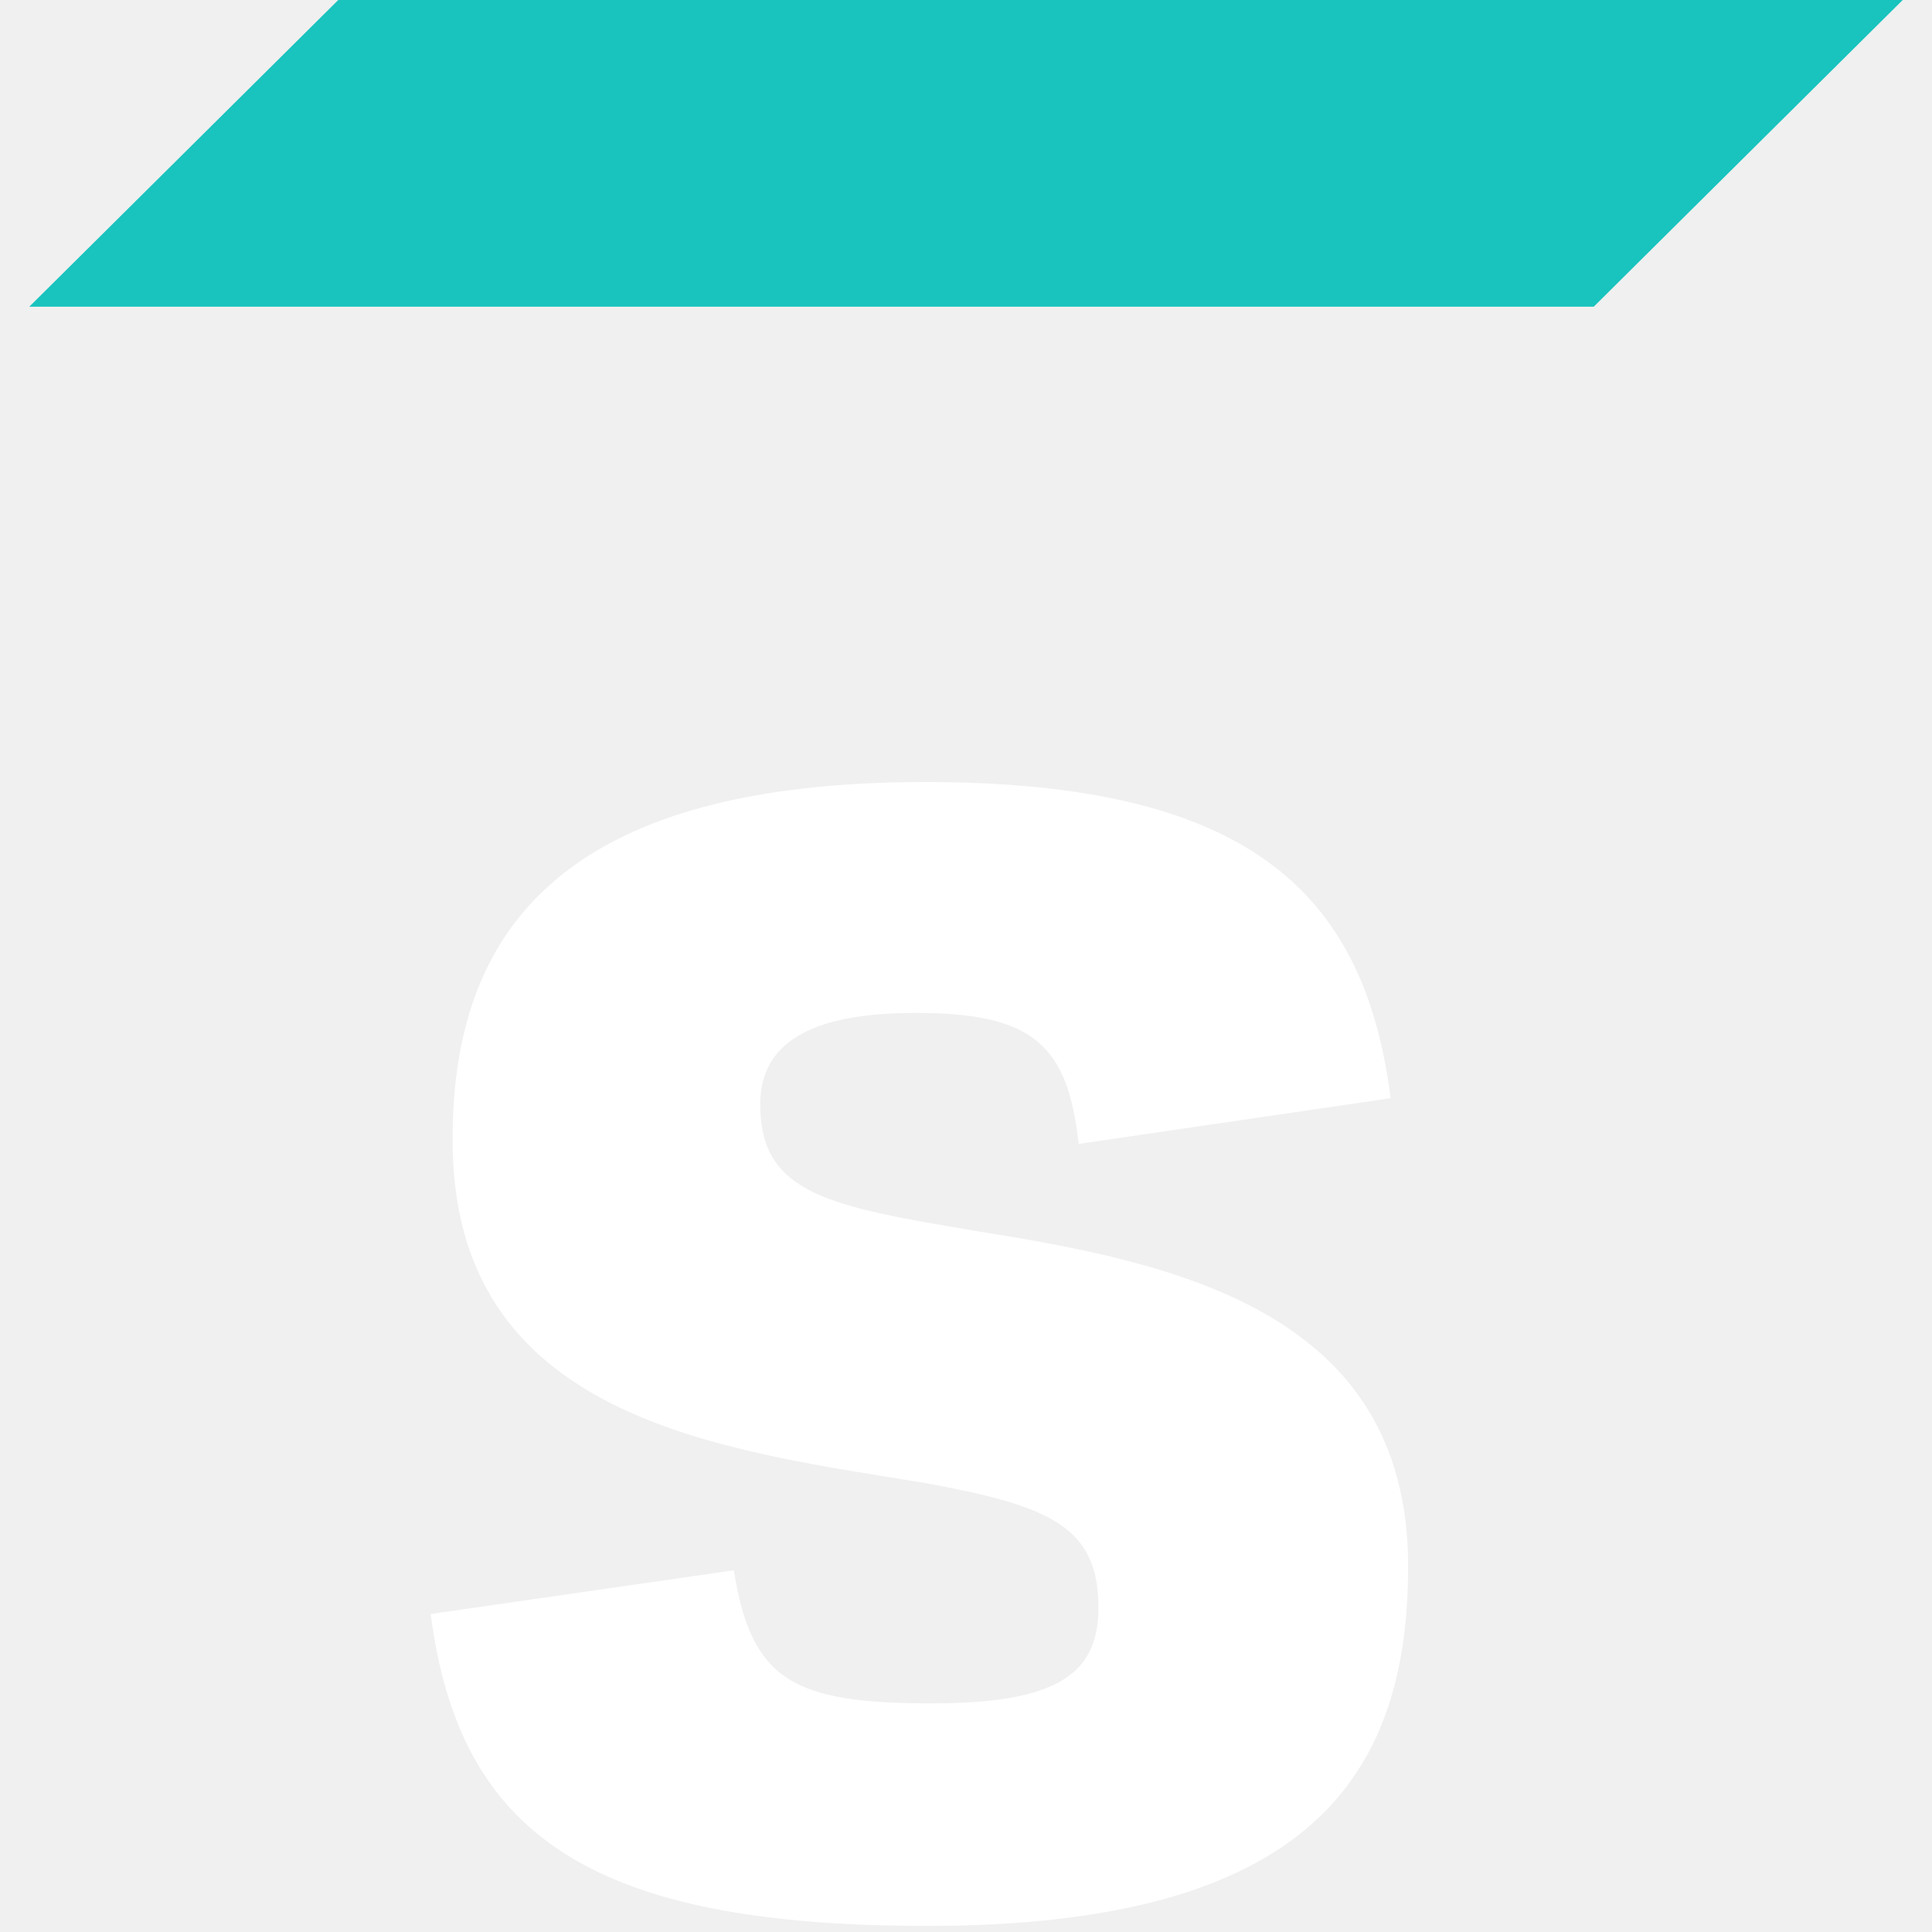
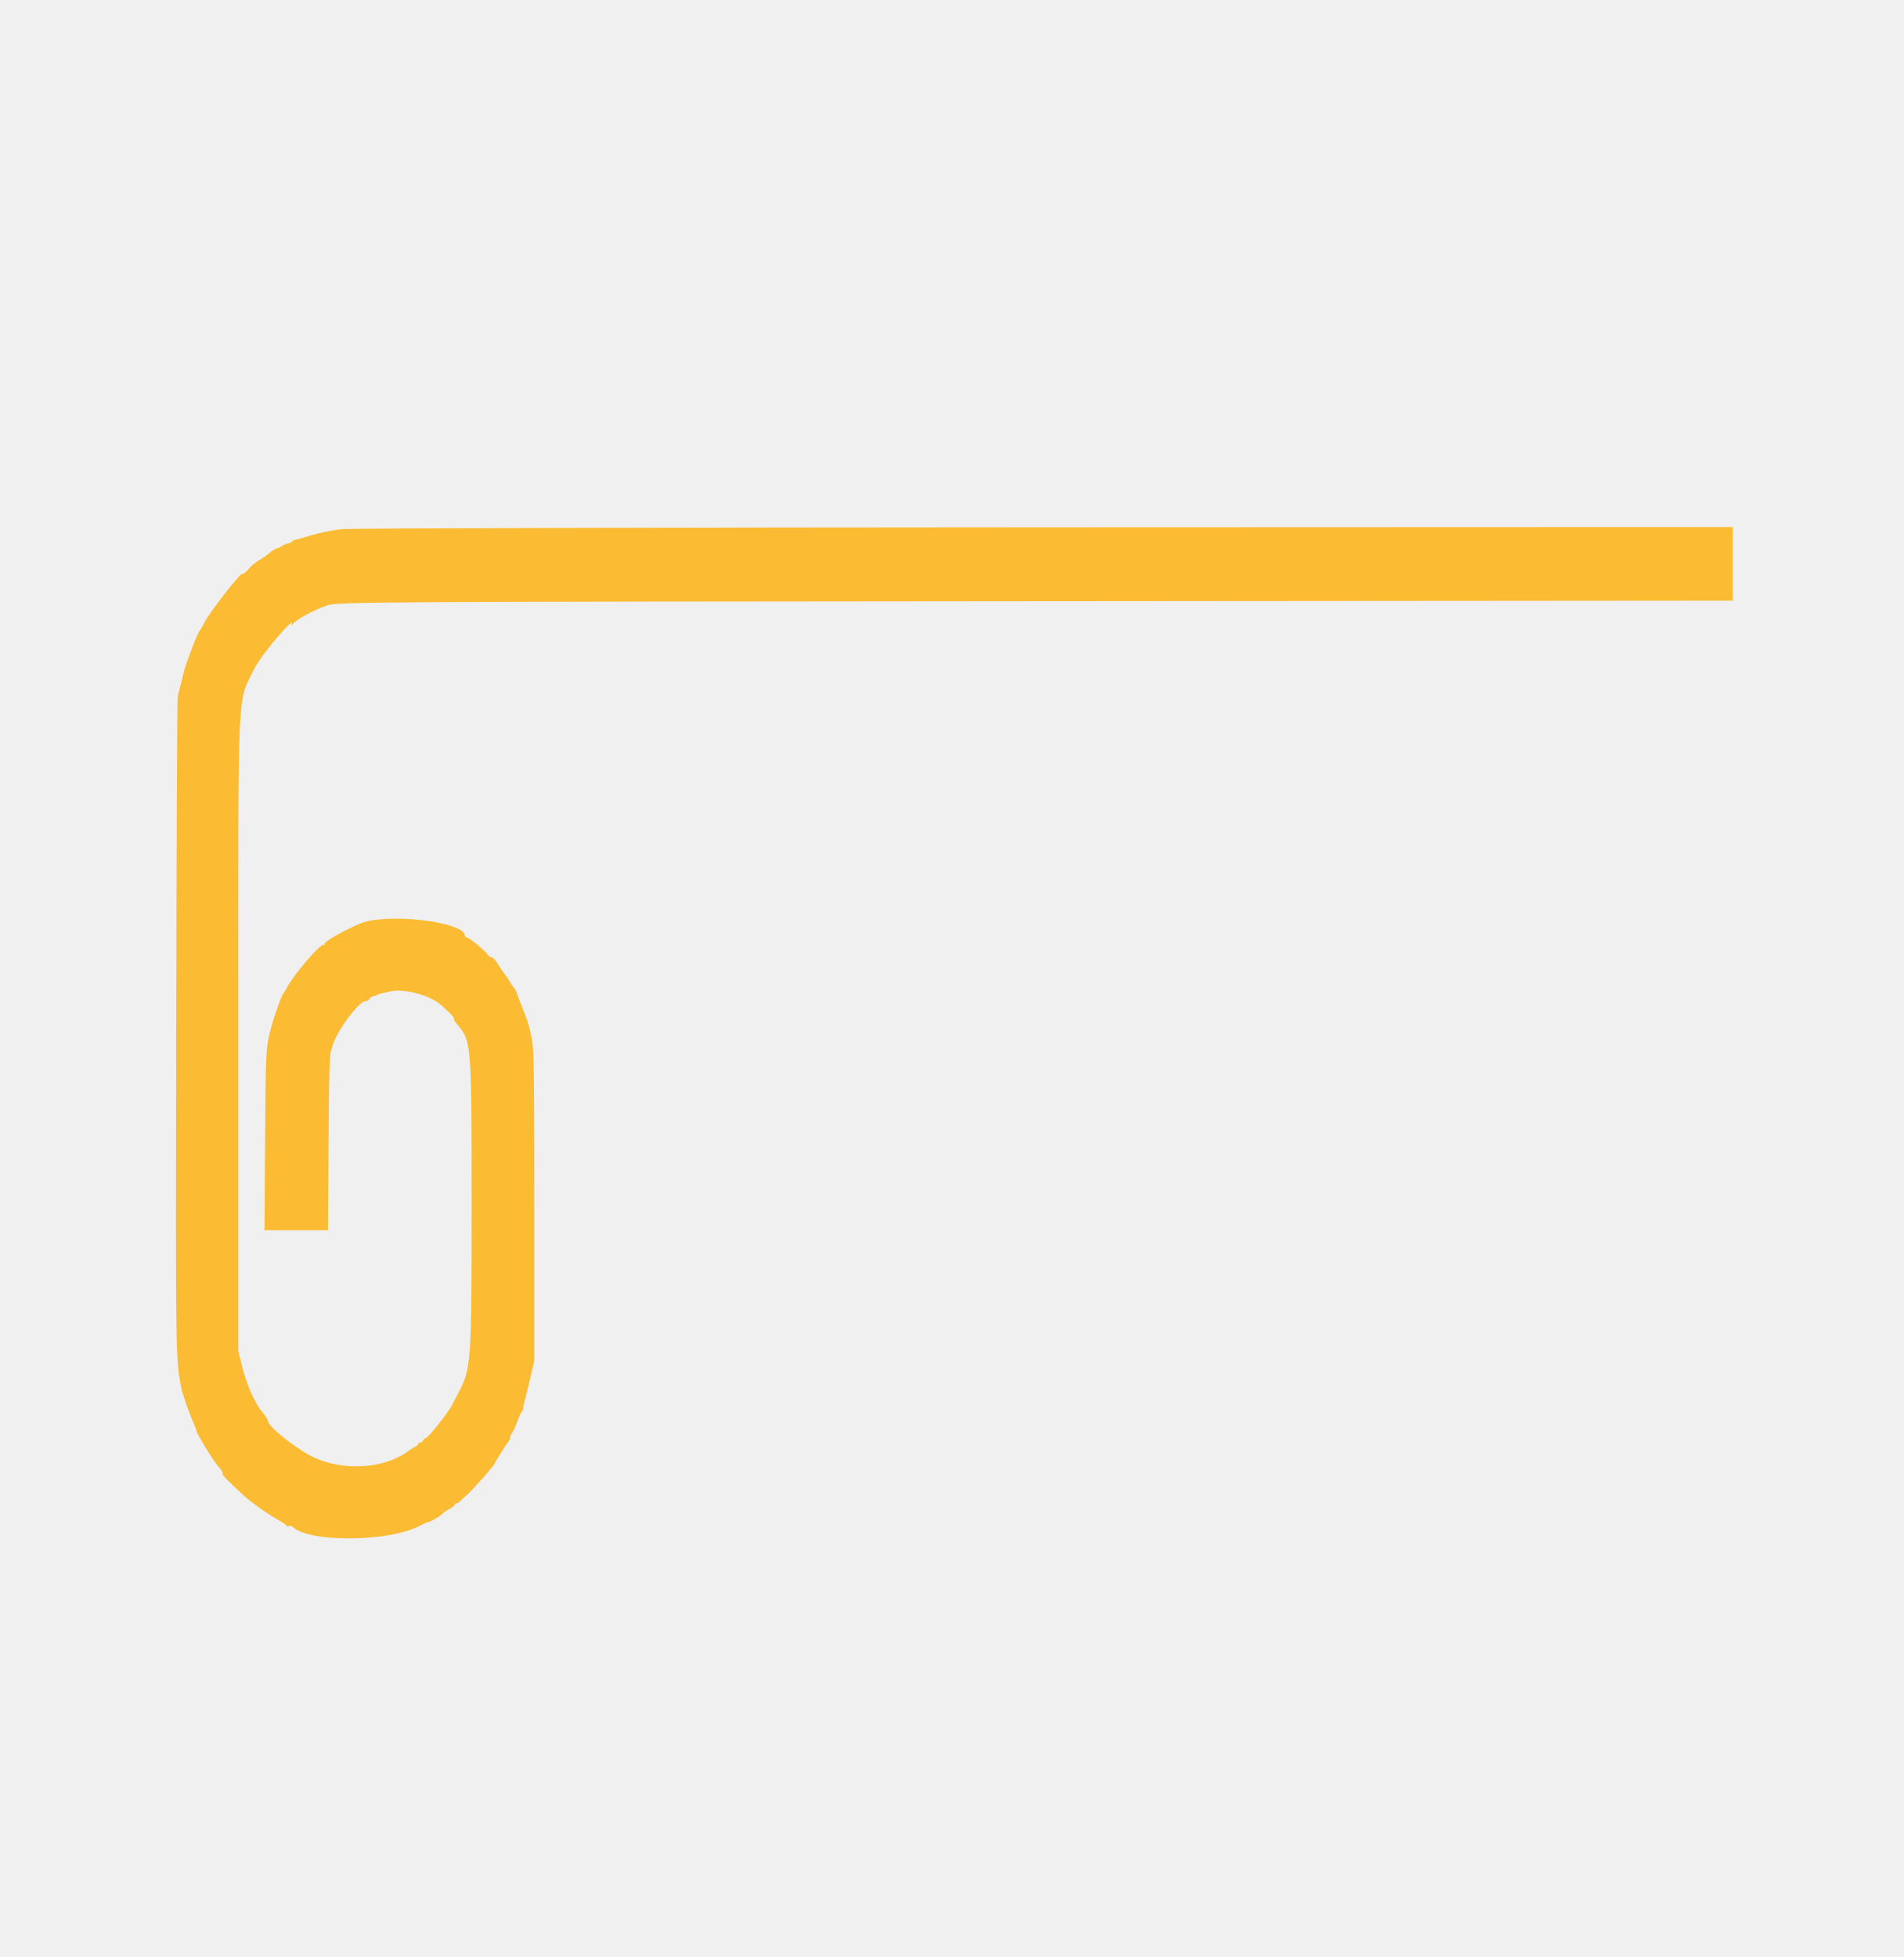
- <svg xmlns="http://www.w3.org/2000/svg" width="32" height="32" viewBox="0 0 32 33" fill="none">
-   <path d="M26.722 5.239L1.90735e-06 5.239L5.278 -4.00543e-05L32 -4.00543e-05L26.722 5.239Z" fill="#19C3BE" />
-   <path d="M15.336 32.896C21.901 32.896 23.552 30.303 23.552 26.751C23.552 22.381 19.538 21.564 16.199 21.031C13.648 20.605 12.485 20.392 12.485 18.864C12.485 17.727 13.498 17.301 15.148 17.301C17.174 17.301 17.737 17.87 17.925 19.539L23.252 18.758C22.802 15.17 20.738 13.358 15.298 13.358C9.333 13.358 7.232 15.703 7.232 19.433C7.195 24.264 11.847 24.761 15.298 25.33C17.437 25.721 18.262 26.076 18.262 27.461C18.262 28.598 17.549 29.095 15.411 29.095C13.047 29.095 12.335 28.705 12.034 26.822L6.857 27.568C7.345 31.369 9.633 32.896 15.336 32.896Z" fill="white" />
+ <svg xmlns="http://www.w3.org/2000/svg" width="31.03mm" height="31.9mm" viewBox="0 0 31.03 31.9" version="1.1" id="svg27">
+   <defs id="defs21" />
+   <g id="layer1" transform="translate(0,-265.1)">
+     <path style="fill:#fbbb33;fill-rule:evenodd;stroke:none;stroke-width:0.181" id="path0" d="m 5.556,273.727 c -0.138,0.015 -0.351,0.058 -0.474,0.096 -0.123,0.038 -0.242,0.071 -0.265,0.074 -0.023,0.002 -0.049,0.016 -0.057,0.029 -0.008,0.013 -0.04,0.028 -0.07,0.034 -0.03,0.005 -0.073,0.024 -0.096,0.04 -0.023,0.017 -0.06,0.034 -0.081,0.038 -0.022,0.004 -0.072,0.035 -0.112,0.069 -0.04,0.034 -0.116,0.088 -0.17,0.12 -0.054,0.032 -0.119,0.082 -0.145,0.111 -0.085,0.095 -0.134,0.137 -0.134,0.116 0,-0.059 -0.524,0.608 -0.613,0.781 -0.037,0.071 -0.075,0.137 -0.085,0.146 -0.034,0.031 -0.241,0.577 -0.265,0.698 -0.012,0.06 -0.078,0.324 -0.093,0.373 -0.008,0.027 -0.019,2.452 -0.024,5.39 -0.009,5.509 -0.011,5.38 0.085,5.894 0.013,0.071 0.138,0.429 0.19,0.543 0.03,0.067 0.054,0.129 0.053,0.139 -0.004,0.037 0.278,0.498 0.358,0.586 0.046,0.051 0.078,0.103 0.071,0.117 -0.011,0.021 0.065,0.099 0.351,0.364 0.111,0.102 0.366,0.284 0.516,0.368 0.092,0.051 0.171,0.104 0.177,0.117 0.005,0.013 0.021,0.016 0.036,0.005 0.015,-0.011 0.042,-0.005 0.06,0.013 0.276,0.266 1.618,0.246 2.098,-0.03 0.031,-0.018 0.075,-0.037 0.098,-0.042 0.06,-0.013 0.203,-0.095 0.242,-0.138 0.019,-0.021 0.072,-0.058 0.119,-0.081 0.046,-0.024 0.084,-0.055 0.084,-0.068 0,-0.014 0.014,-0.025 0.03,-0.025 0.016,0 0.046,-0.018 0.067,-0.041 0.02,-0.022 0.071,-0.07 0.114,-0.105 0.078,-0.066 0.463,-0.503 0.443,-0.503 -0.01,0 0.136,-0.234 0.227,-0.365 0.022,-0.031 0.032,-0.057 0.022,-0.057 -0.01,0 3.29e-4,-0.026 0.023,-0.057 0.022,-0.031 0.065,-0.123 0.094,-0.203 0.029,-0.08 0.064,-0.155 0.077,-0.166 0.013,-0.011 0.022,-0.03 0.019,-0.042 -0.004,-0.019 0.003,-0.053 0.043,-0.198 0.005,-0.018 0.038,-0.157 0.074,-0.308 l 0.065,-0.276 v -2.533 c 0,-2.114 -0.007,-2.563 -0.04,-2.712 -0.022,-0.098 -0.043,-0.19 -0.045,-0.203 -0.003,-0.013 -0.008,-0.032 -0.012,-0.041 -0.004,-0.009 -0.009,-0.027 -0.012,-0.041 -0.003,-0.013 -0.045,-0.125 -0.094,-0.248 -0.049,-0.123 -0.089,-0.23 -0.089,-0.238 0,-0.008 -0.016,-0.033 -0.035,-0.057 -0.019,-0.023 -0.054,-0.075 -0.077,-0.116 -0.023,-0.04 -0.062,-0.097 -0.086,-0.126 -0.024,-0.029 -0.072,-0.1 -0.107,-0.158 -0.034,-0.058 -0.08,-0.106 -0.101,-0.106 -0.021,0 -0.049,-0.019 -0.061,-0.042 -0.029,-0.054 -0.307,-0.283 -0.343,-0.283 -0.015,0 -0.028,-0.011 -0.028,-0.025 0,-0.232 -1.293,-0.381 -1.715,-0.197 -0.288,0.125 -0.572,0.288 -0.572,0.328 0,0.019 -0.007,0.027 -0.015,0.017 -0.035,-0.041 -0.467,0.456 -0.589,0.679 -0.028,0.05 -0.057,0.099 -0.065,0.108 -0.041,0.046 -0.176,0.437 -0.23,0.666 -0.057,0.245 -0.061,0.341 -0.071,1.729 l -0.01,1.469 h 0.517 0.517 l 0.009,-1.404 c 0.008,-1.207 0.017,-1.496 0.049,-1.543 0.003,-0.005 0.007,-0.019 0.01,-0.032 0.034,-0.207 0.429,-0.755 0.544,-0.755 0.029,0 0.058,-0.015 0.063,-0.034 0.005,-0.019 0.035,-0.04 0.065,-0.046 0.03,-0.007 0.055,-0.014 0.055,-0.017 0,-0.009 0.081,-0.032 0.223,-0.062 0.233,-0.051 0.659,0.067 0.836,0.231 0.169,0.155 0.21,0.2 0.198,0.213 -0.007,0.009 0.017,0.051 0.055,0.095 0.233,0.271 0.235,0.304 0.235,2.939 -5.18e-4,2.588 -0.006,2.671 -0.223,3.08 -0.014,0.027 -0.06,0.114 -0.102,0.195 -0.07,0.134 -0.428,0.576 -0.428,0.528 0,-0.012 -0.018,0.008 -0.041,0.042 -0.022,0.035 -0.041,0.049 -0.042,0.031 -6.11e-4,-0.018 -0.013,-0.011 -0.028,0.016 -0.015,0.027 -0.036,0.049 -0.048,0.05 -0.012,5.4e-4 -0.066,0.034 -0.12,0.073 -0.441,0.322 -1.186,0.334 -1.684,0.026 -0.298,-0.184 -0.602,-0.442 -0.602,-0.511 0,-0.017 -0.028,-0.066 -0.063,-0.109 C 4.205,288.03 4.184,287.996 4.096,287.813 4.05,287.717 3.983,287.522 3.947,287.379 l -0.064,-0.26 v -5.163 c 0,-5.905 -0.024,-5.367 0.272,-5.973 0.101,-0.207 0.678,-0.885 0.596,-0.7 -0.013,0.029 -0.006,0.026 0.018,-0.008 0.05,-0.071 0.345,-0.232 0.564,-0.308 0.159,-0.055 0.71,-0.059 11.537,-0.067 l 11.37,-0.009 v -0.6 -0.6 l -11.216,0.004 c -6.169,0.002 -11.329,0.016 -11.468,0.031" />
+   </g>
</svg>
